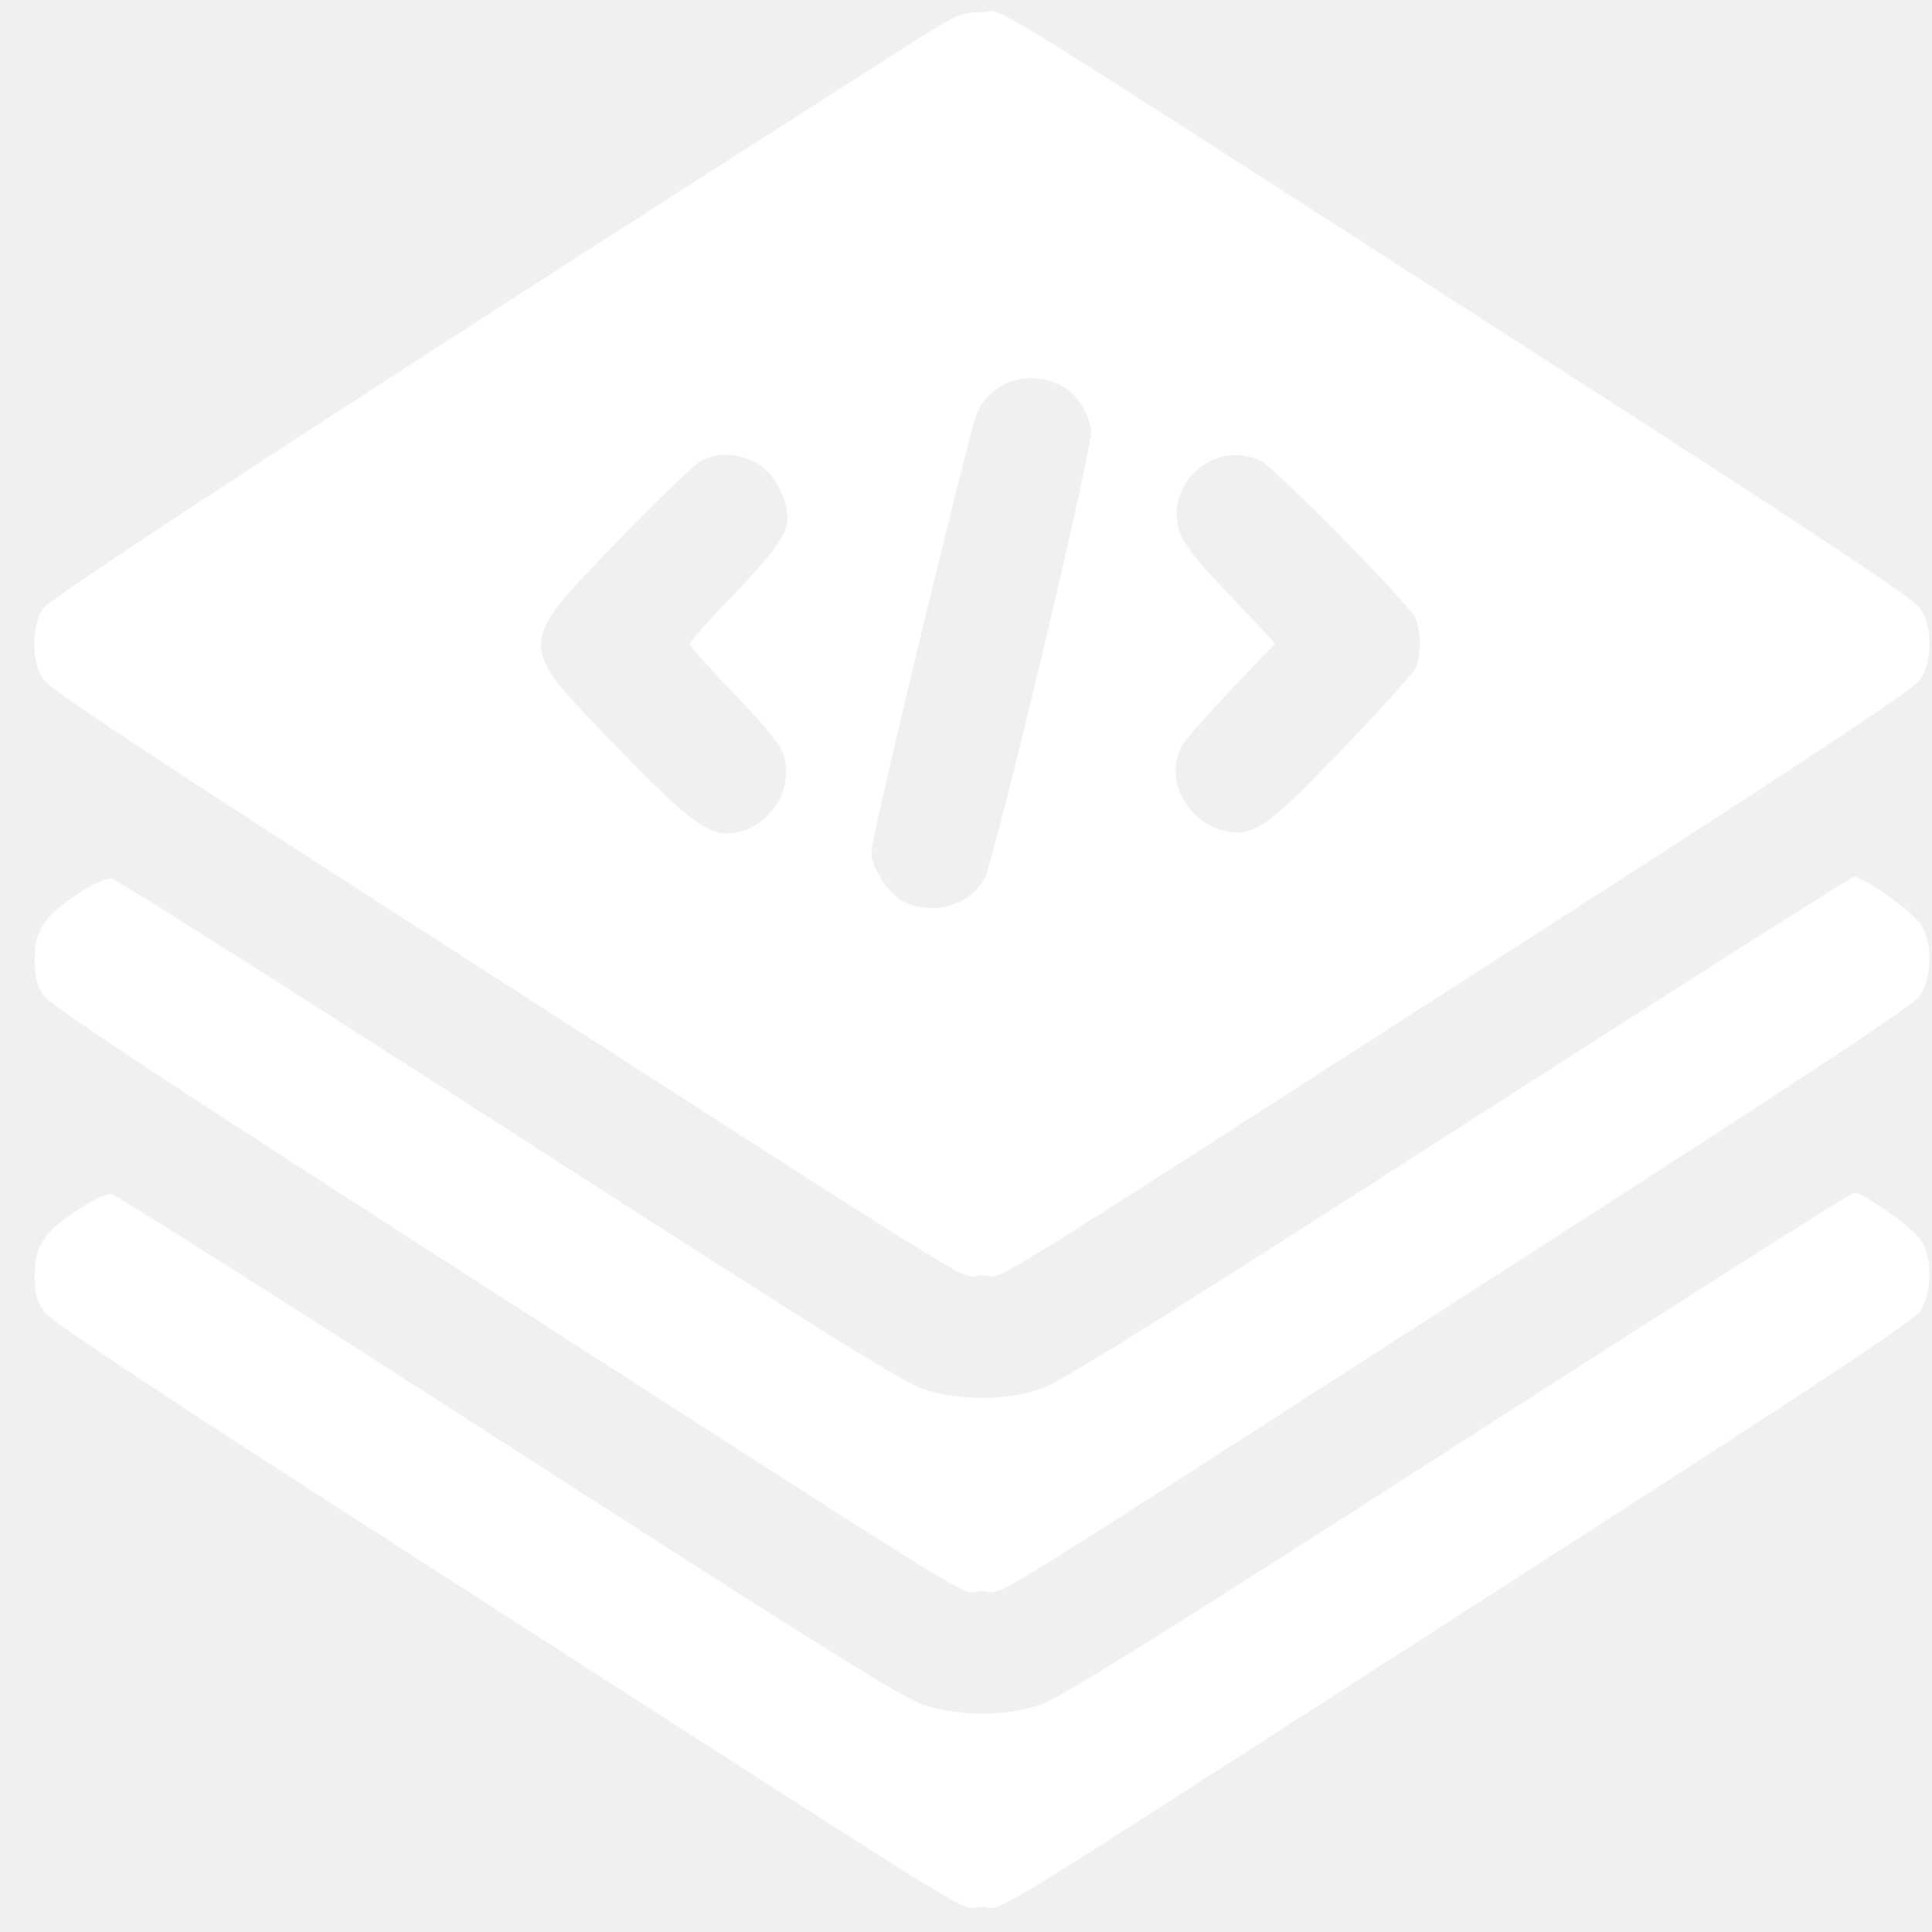
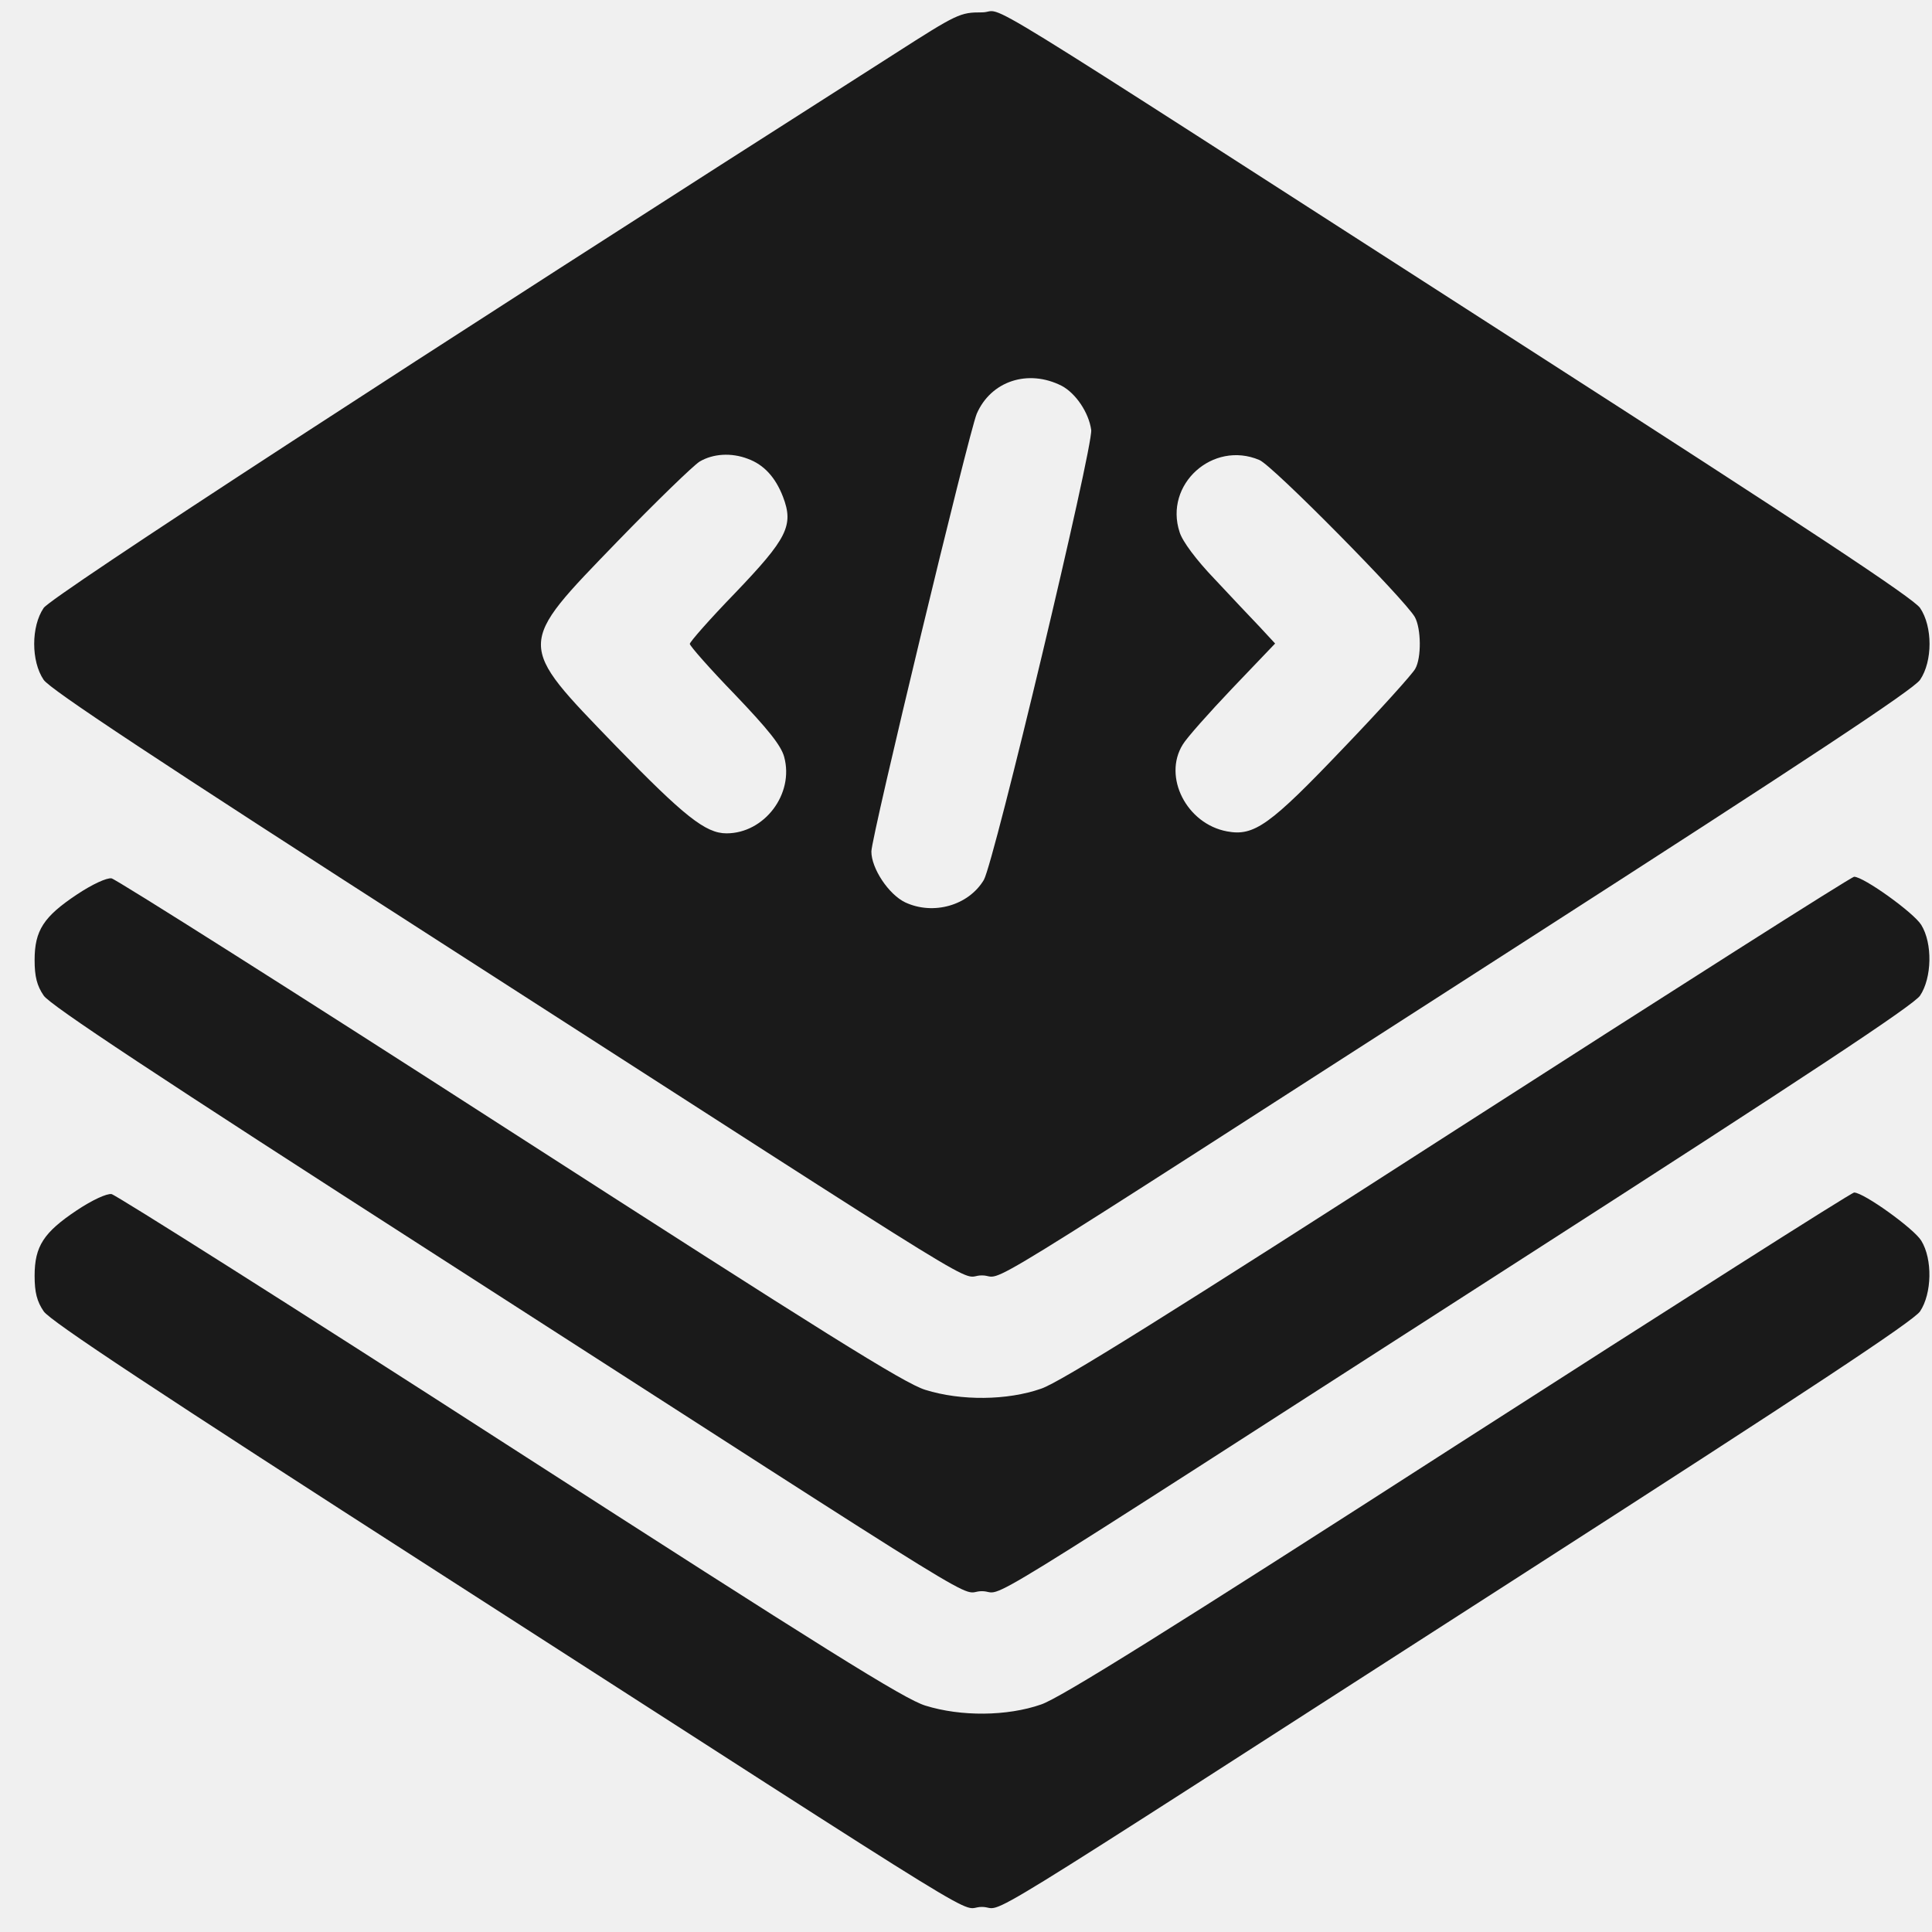
<svg xmlns="http://www.w3.org/2000/svg" width="47" height="47" viewBox="0 0 47 47" fill="none">
-   <path d="M21.764 1.309C10.05 8.78 1.245 14.512 1.062 14.79C0.755 15.242 0.755 16.087 1.062 16.538C1.216 16.768 3.77 18.458 10.732 22.933C24.827 31.997 23.243 31.027 23.886 31.027C24.529 31.027 22.945 31.997 37.041 22.933C44.002 18.458 46.556 16.768 46.71 16.538C47.017 16.087 47.017 15.242 46.71 14.79C46.556 14.56 44.002 12.87 37.041 8.396C22.945 -0.669 24.529 0.301 23.886 0.301C23.358 0.301 23.291 0.33 21.764 1.309ZM25.826 9.385C26.171 9.567 26.488 10.038 26.546 10.46C26.594 10.873 24.184 20.974 23.934 21.406C23.56 22.03 22.705 22.27 22.023 21.953C21.62 21.761 21.198 21.128 21.198 20.715C21.198 20.36 23.569 10.527 23.761 10.066C24.107 9.269 25.009 8.972 25.826 9.385ZM18.192 11.161C18.586 11.305 18.864 11.612 19.047 12.083C19.316 12.784 19.152 13.101 17.875 14.435C17.27 15.059 16.781 15.616 16.781 15.664C16.781 15.712 17.27 16.269 17.875 16.893C18.682 17.738 18.999 18.132 19.076 18.41C19.325 19.313 18.596 20.273 17.674 20.273C17.165 20.273 16.646 19.86 14.976 18.142C12.546 15.626 12.546 15.732 15.024 13.168C15.965 12.198 16.867 11.324 17.021 11.228C17.347 11.036 17.789 11.007 18.192 11.161ZM30.636 11.19C30.953 11.315 34.179 14.589 34.419 15.011C34.573 15.29 34.583 16 34.429 16.269C34.371 16.384 33.584 17.258 32.681 18.199C30.895 20.072 30.511 20.35 29.849 20.225C28.869 20.043 28.284 18.9 28.773 18.113C28.869 17.95 29.417 17.335 29.983 16.74L31.02 15.655L30.646 15.251C30.435 15.03 29.935 14.502 29.542 14.08C29.1 13.619 28.764 13.168 28.697 12.947C28.313 11.785 29.503 10.71 30.636 11.19Z" fill="#ffffff" />
-   <path d="M1.869 21.762C1.063 22.299 0.842 22.635 0.842 23.355C0.842 23.759 0.899 23.98 1.063 24.22C1.216 24.45 3.77 26.14 10.732 30.614C24.827 39.679 23.243 38.709 23.886 38.709C24.53 38.709 22.945 39.679 37.041 30.614C44.002 26.14 46.556 24.45 46.71 24.22C46.998 23.788 47.017 22.952 46.739 22.501C46.556 22.203 45.337 21.329 45.106 21.329C45.039 21.329 40.709 24.085 35.476 27.446C28.447 31.968 25.787 33.63 25.327 33.783C24.501 34.071 23.377 34.081 22.513 33.812C22.004 33.658 20.046 32.429 12.393 27.503C7.179 24.143 2.82 21.387 2.714 21.368C2.599 21.349 2.244 21.512 1.869 21.762Z" fill="#ffffff" />
-   <path d="M1.869 29.443C1.063 29.981 0.842 30.317 0.842 31.037C0.842 31.44 0.899 31.661 1.063 31.901C1.216 32.132 3.77 33.821 10.732 38.296C24.827 47.36 23.243 46.39 23.886 46.39C24.53 46.39 22.945 47.36 37.041 38.296C44.002 33.821 46.556 32.132 46.71 31.901C46.998 31.469 47.017 30.634 46.739 30.182C46.556 29.885 45.337 29.011 45.106 29.011C45.039 29.011 40.709 31.767 35.476 35.127C28.447 39.65 25.787 41.311 25.327 41.465C24.501 41.753 23.377 41.762 22.513 41.493C22.004 41.34 20.046 40.111 12.393 35.185C7.179 31.824 2.82 29.069 2.714 29.049C2.599 29.03 2.244 29.193 1.869 29.443Z" fill="#ffffff" />
+   <path d="M21.764 1.309C10.05 8.78 1.245 14.512 1.062 14.79C0.755 15.242 0.755 16.087 1.062 16.538C1.216 16.768 3.77 18.458 10.732 22.933C24.827 31.997 23.243 31.027 23.886 31.027C24.529 31.027 22.945 31.997 37.041 22.933C44.002 18.458 46.556 16.768 46.71 16.538C47.017 16.087 47.017 15.242 46.71 14.79C46.556 14.56 44.002 12.87 37.041 8.396C22.945 -0.669 24.529 0.301 23.886 0.301C23.358 0.301 23.291 0.33 21.764 1.309ZM25.826 9.385C26.171 9.567 26.488 10.038 26.546 10.46C26.594 10.873 24.184 20.974 23.934 21.406C23.56 22.03 22.705 22.27 22.023 21.953C21.62 21.761 21.198 21.128 21.198 20.715C21.198 20.36 23.569 10.527 23.761 10.066C24.107 9.269 25.009 8.972 25.826 9.385ZM18.192 11.161C18.586 11.305 18.864 11.612 19.047 12.083C19.316 12.784 19.152 13.101 17.875 14.435C17.27 15.059 16.781 15.616 16.781 15.664C16.781 15.712 17.27 16.269 17.875 16.893C18.682 17.738 18.999 18.132 19.076 18.41C19.325 19.313 18.596 20.273 17.674 20.273C17.165 20.273 16.646 19.86 14.976 18.142C12.546 15.626 12.546 15.732 15.024 13.168C15.965 12.198 16.867 11.324 17.021 11.228C17.347 11.036 17.789 11.007 18.192 11.161ZM30.636 11.19C30.953 11.315 34.179 14.589 34.419 15.011C34.573 15.29 34.583 16 34.429 16.269C34.371 16.384 33.584 17.258 32.681 18.199C30.895 20.072 30.511 20.35 29.849 20.225C28.869 20.043 28.284 18.9 28.773 18.113C28.869 17.95 29.417 17.335 29.983 16.74L31.02 15.655L30.646 15.251C30.435 15.03 29.935 14.502 29.542 14.08C29.1 13.619 28.764 13.168 28.697 12.947C28.313 11.785 29.503 10.71 30.636 11.19Z" fill="#1A1A1A" />
+   <path d="M1.869 21.762C1.063 22.299 0.842 22.635 0.842 23.355C0.842 23.759 0.899 23.98 1.063 24.22C1.216 24.45 3.77 26.14 10.732 30.614C24.827 39.679 23.243 38.709 23.886 38.709C24.53 38.709 22.945 39.679 37.041 30.614C44.002 26.14 46.556 24.45 46.71 24.22C46.998 23.788 47.017 22.952 46.739 22.501C46.556 22.203 45.337 21.329 45.106 21.329C45.039 21.329 40.709 24.085 35.476 27.446C28.447 31.968 25.787 33.63 25.327 33.783C24.501 34.071 23.377 34.081 22.513 33.812C22.004 33.658 20.046 32.429 12.393 27.503C7.179 24.143 2.82 21.387 2.714 21.368C2.599 21.349 2.244 21.512 1.869 21.762Z" fill="#1A1A1A" />
+   <path d="M1.869 29.443C1.063 29.981 0.842 30.317 0.842 31.037C0.842 31.44 0.899 31.661 1.063 31.901C1.216 32.132 3.77 33.821 10.732 38.296C24.827 47.36 23.243 46.39 23.886 46.39C24.53 46.39 22.945 47.36 37.041 38.296C44.002 33.821 46.556 32.132 46.71 31.901C46.998 31.469 47.017 30.634 46.739 30.182C46.556 29.885 45.337 29.011 45.106 29.011C45.039 29.011 40.709 31.767 35.476 35.127C28.447 39.65 25.787 41.311 25.327 41.465C24.501 41.753 23.377 41.762 22.513 41.493C22.004 41.34 20.046 40.111 12.393 35.185C7.179 31.824 2.82 29.069 2.714 29.049C2.599 29.03 2.244 29.193 1.869 29.443Z" fill="#1A1A1A" />
</svg>
